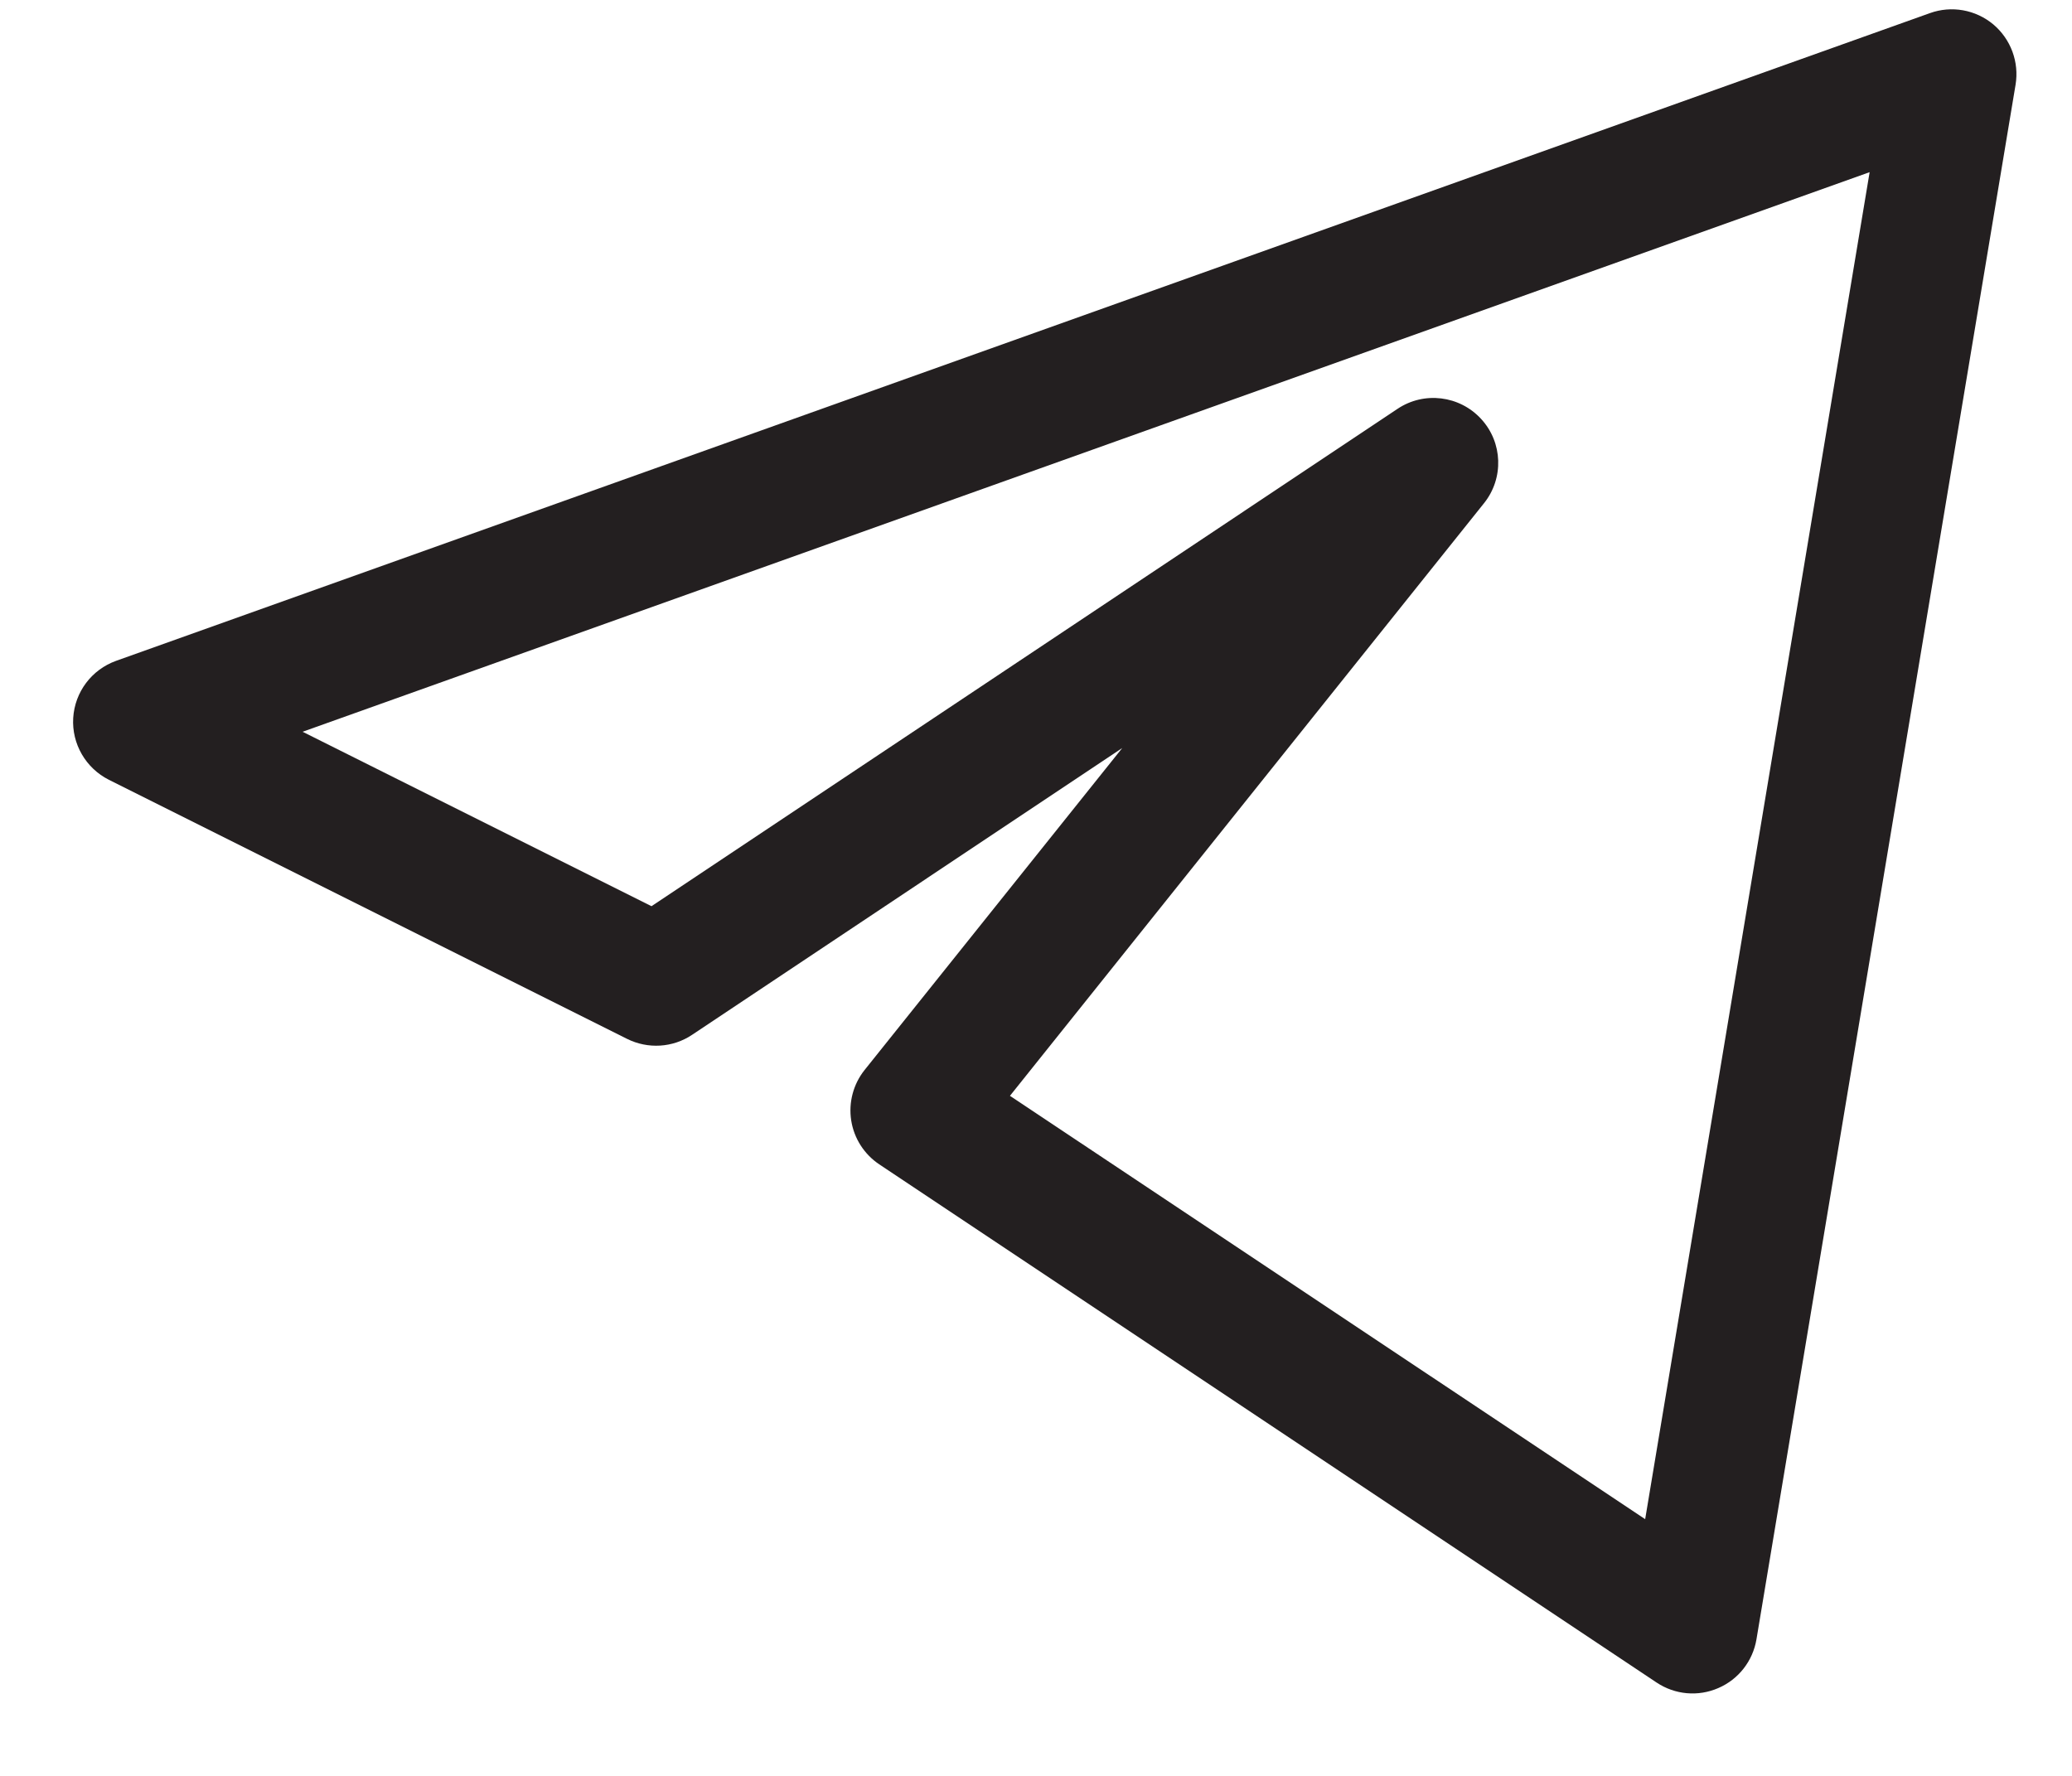
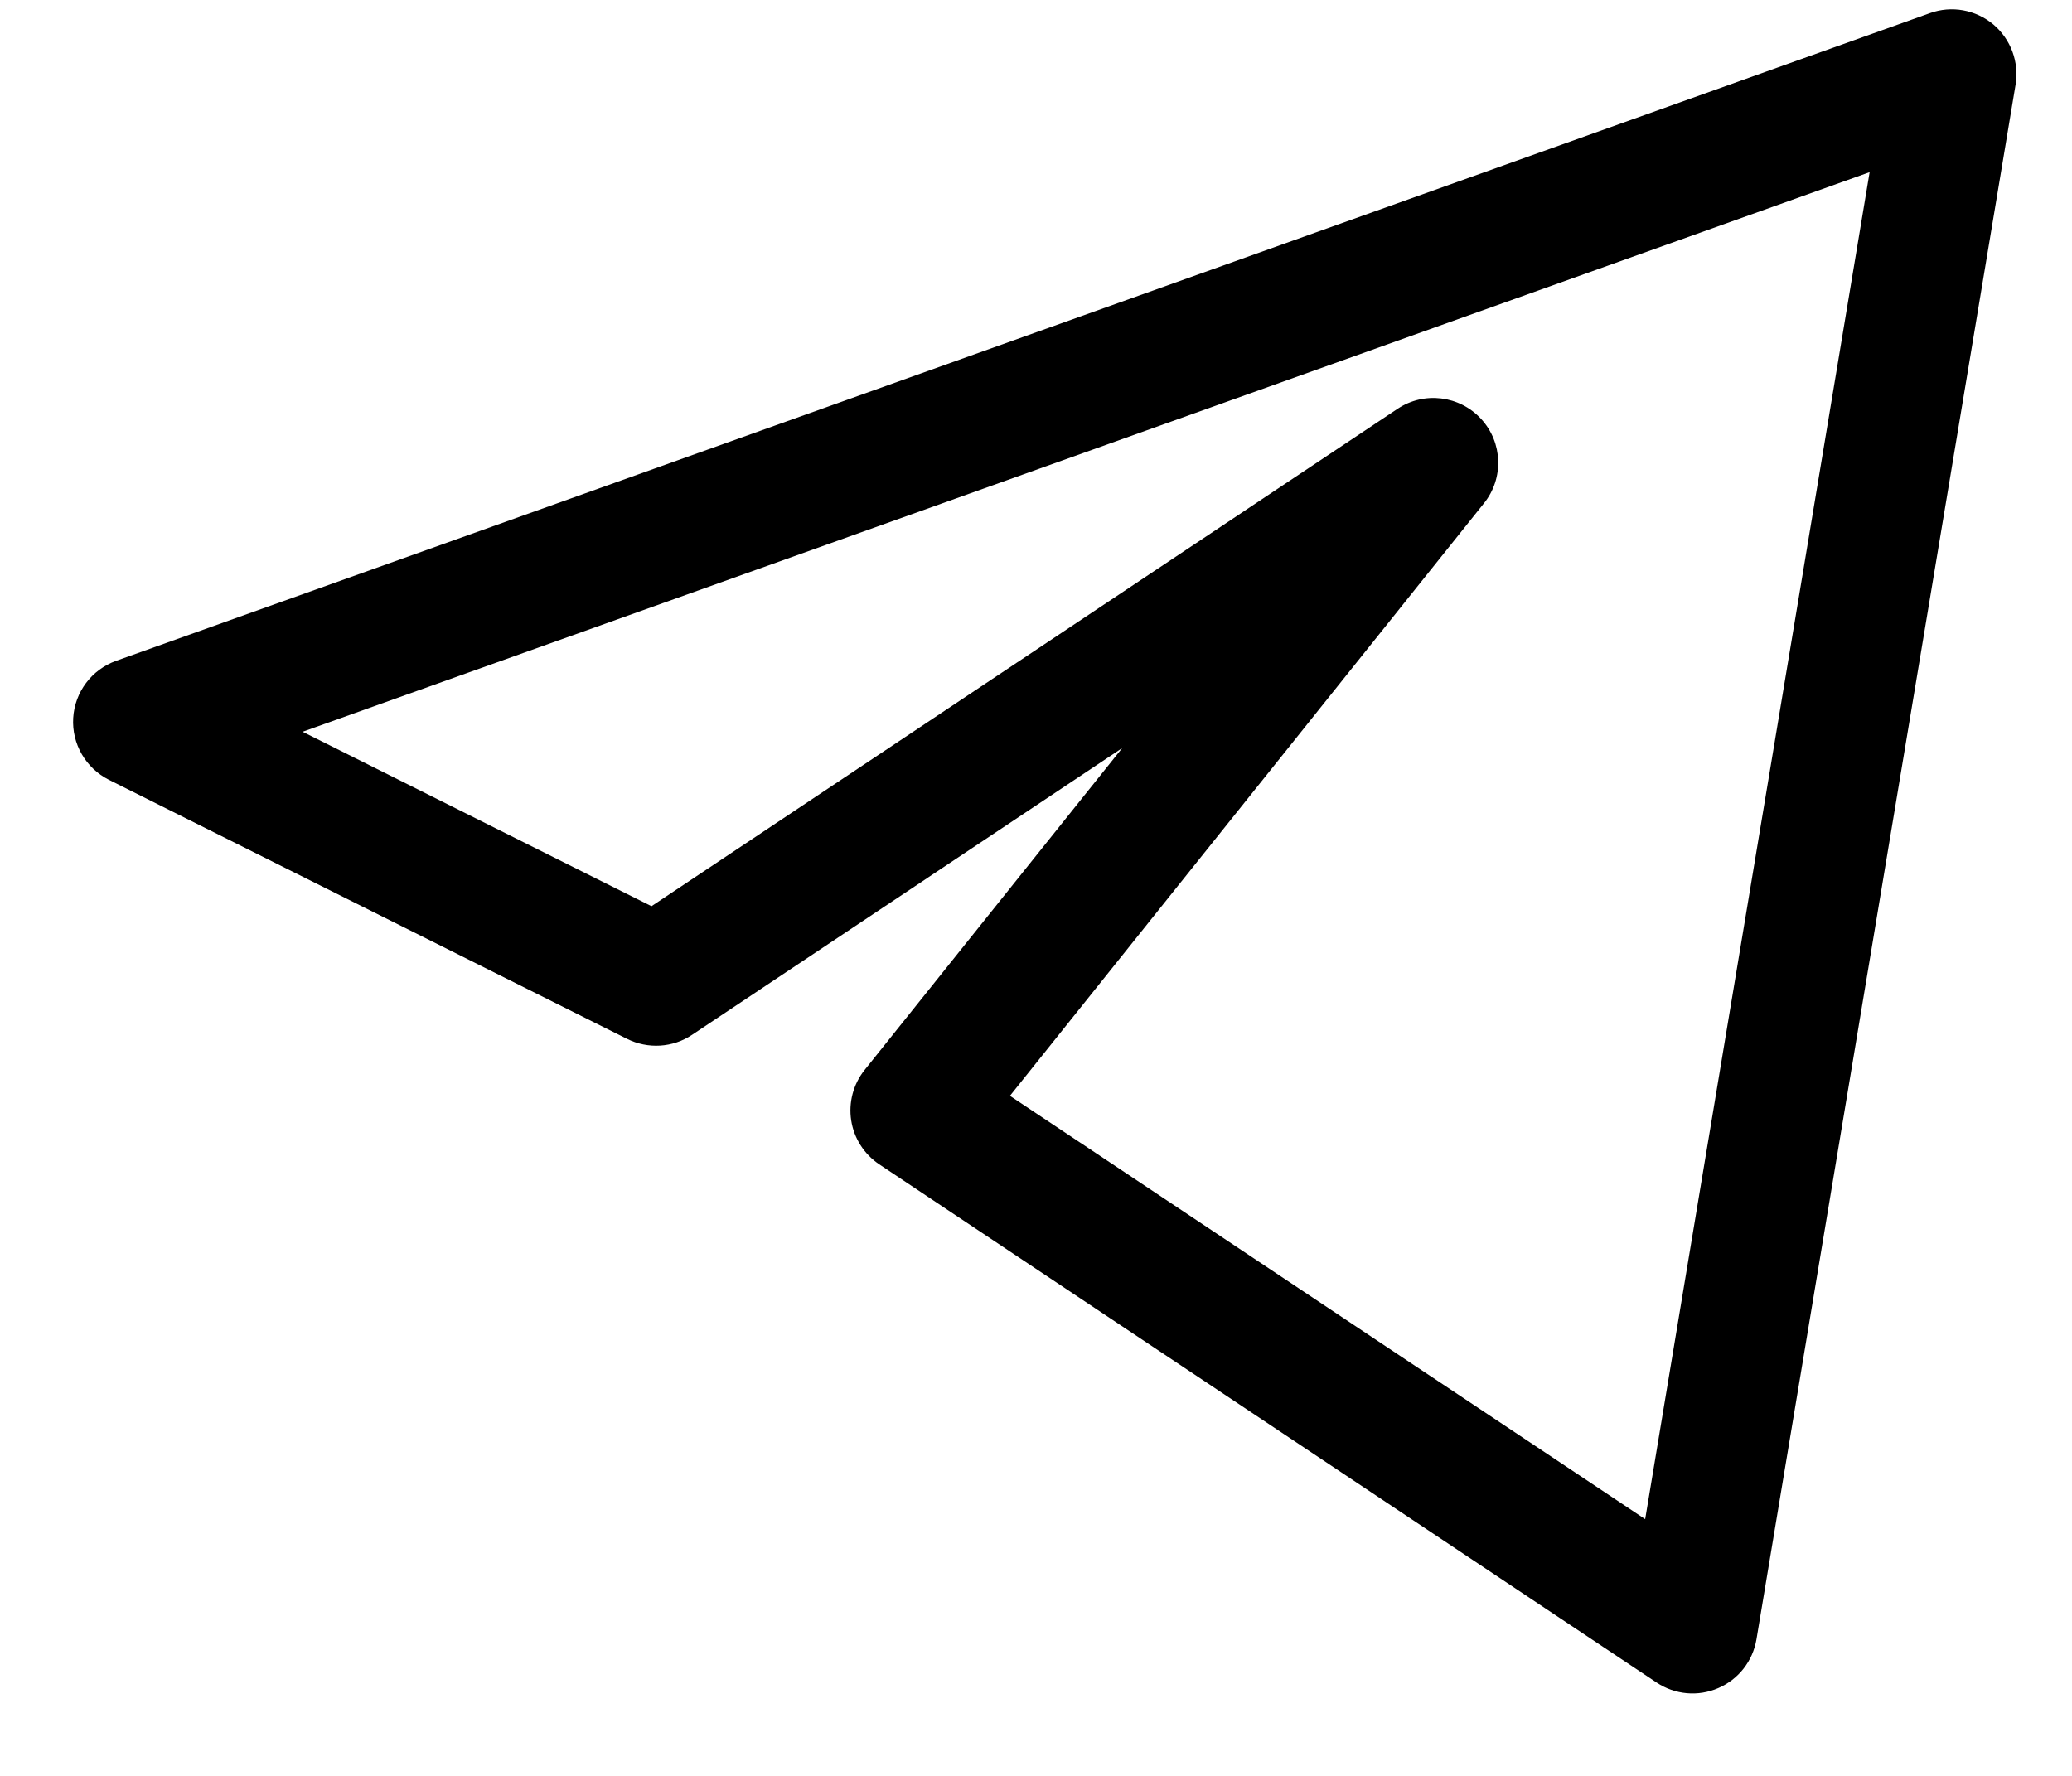
- <svg xmlns="http://www.w3.org/2000/svg" width="21" height="18" viewBox="0 0 21 18" fill="none">
-   <path fill-rule="evenodd" clip-rule="evenodd" d="M20.202 0.247C20.38 0.397 20.466 0.629 20.428 0.859L17.802 16.616C17.765 16.836 17.62 17.022 17.415 17.11C17.211 17.199 16.976 17.178 16.79 17.054L8.912 11.802C8.759 11.7 8.655 11.538 8.627 11.356C8.599 11.175 8.648 10.989 8.763 10.845L11.374 7.582L7.014 10.489C6.818 10.62 6.567 10.635 6.356 10.53L1.104 7.904C0.869 7.786 0.726 7.539 0.742 7.277C0.758 7.014 0.929 6.787 1.177 6.698L19.56 0.133C19.779 0.054 20.023 0.098 20.202 0.247ZM3.067 7.417L6.603 9.185L14.164 4.144C14.433 3.964 14.793 4.008 15.012 4.247C15.231 4.485 15.243 4.848 15.041 5.1L10.236 11.107L16.674 15.398L18.949 1.745L3.067 7.417Z" fill="#231F20" />
+ <svg xmlns="http://www.w3.org/2000/svg" width="21" height="18" viewBox="0 0 21 18" fill="currentColor">
+   <path fill-rule="evenodd" clip-rule="evenodd" d="M20.202 0.247C20.38 0.397 20.466 0.629 20.428 0.859L17.802 16.616C17.765 16.836 17.62 17.022 17.415 17.11C17.211 17.199 16.976 17.178 16.79 17.054L8.912 11.802C8.759 11.7 8.655 11.538 8.627 11.356C8.599 11.175 8.648 10.989 8.763 10.845L11.374 7.582L7.014 10.489C6.818 10.62 6.567 10.635 6.356 10.53L1.104 7.904C0.869 7.786 0.726 7.539 0.742 7.277C0.758 7.014 0.929 6.787 1.177 6.698L19.56 0.133C19.779 0.054 20.023 0.098 20.202 0.247ZM3.067 7.417L6.603 9.185L14.164 4.144C14.433 3.964 14.793 4.008 15.012 4.247C15.231 4.485 15.243 4.848 15.041 5.1L10.236 11.107L16.674 15.398L18.949 1.745L3.067 7.417Z" fill="currentColor" />
</svg>
